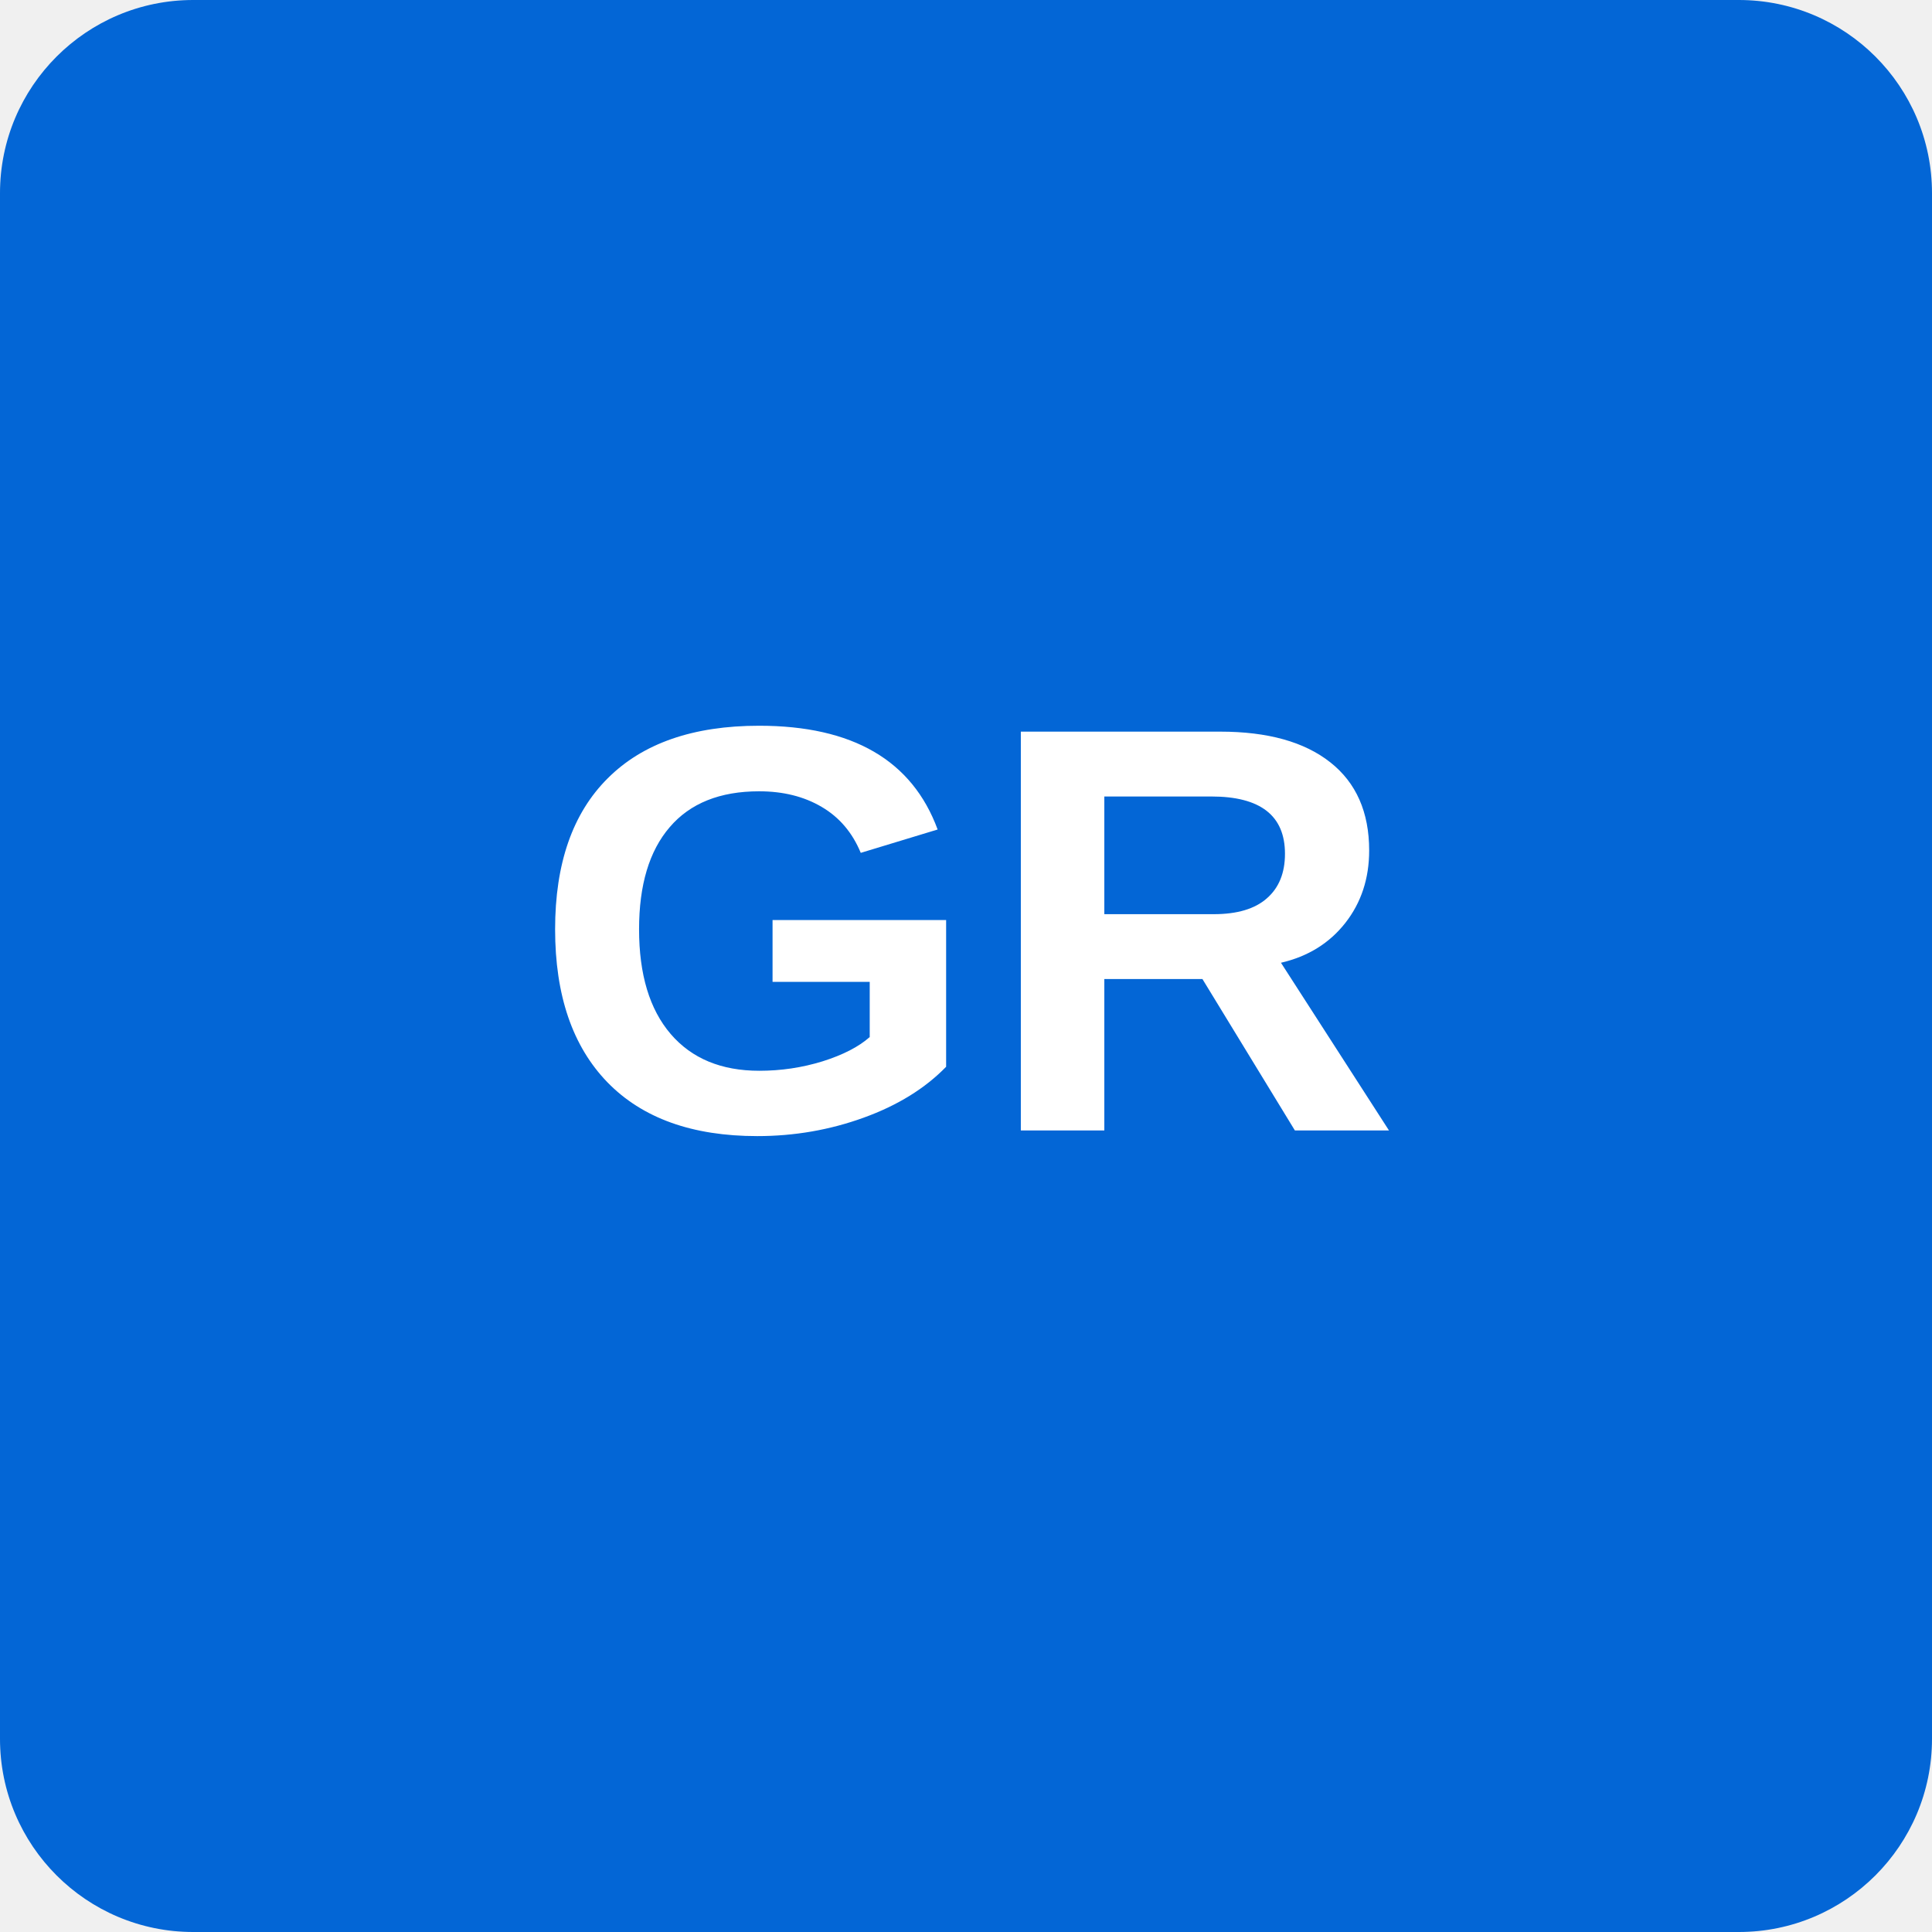
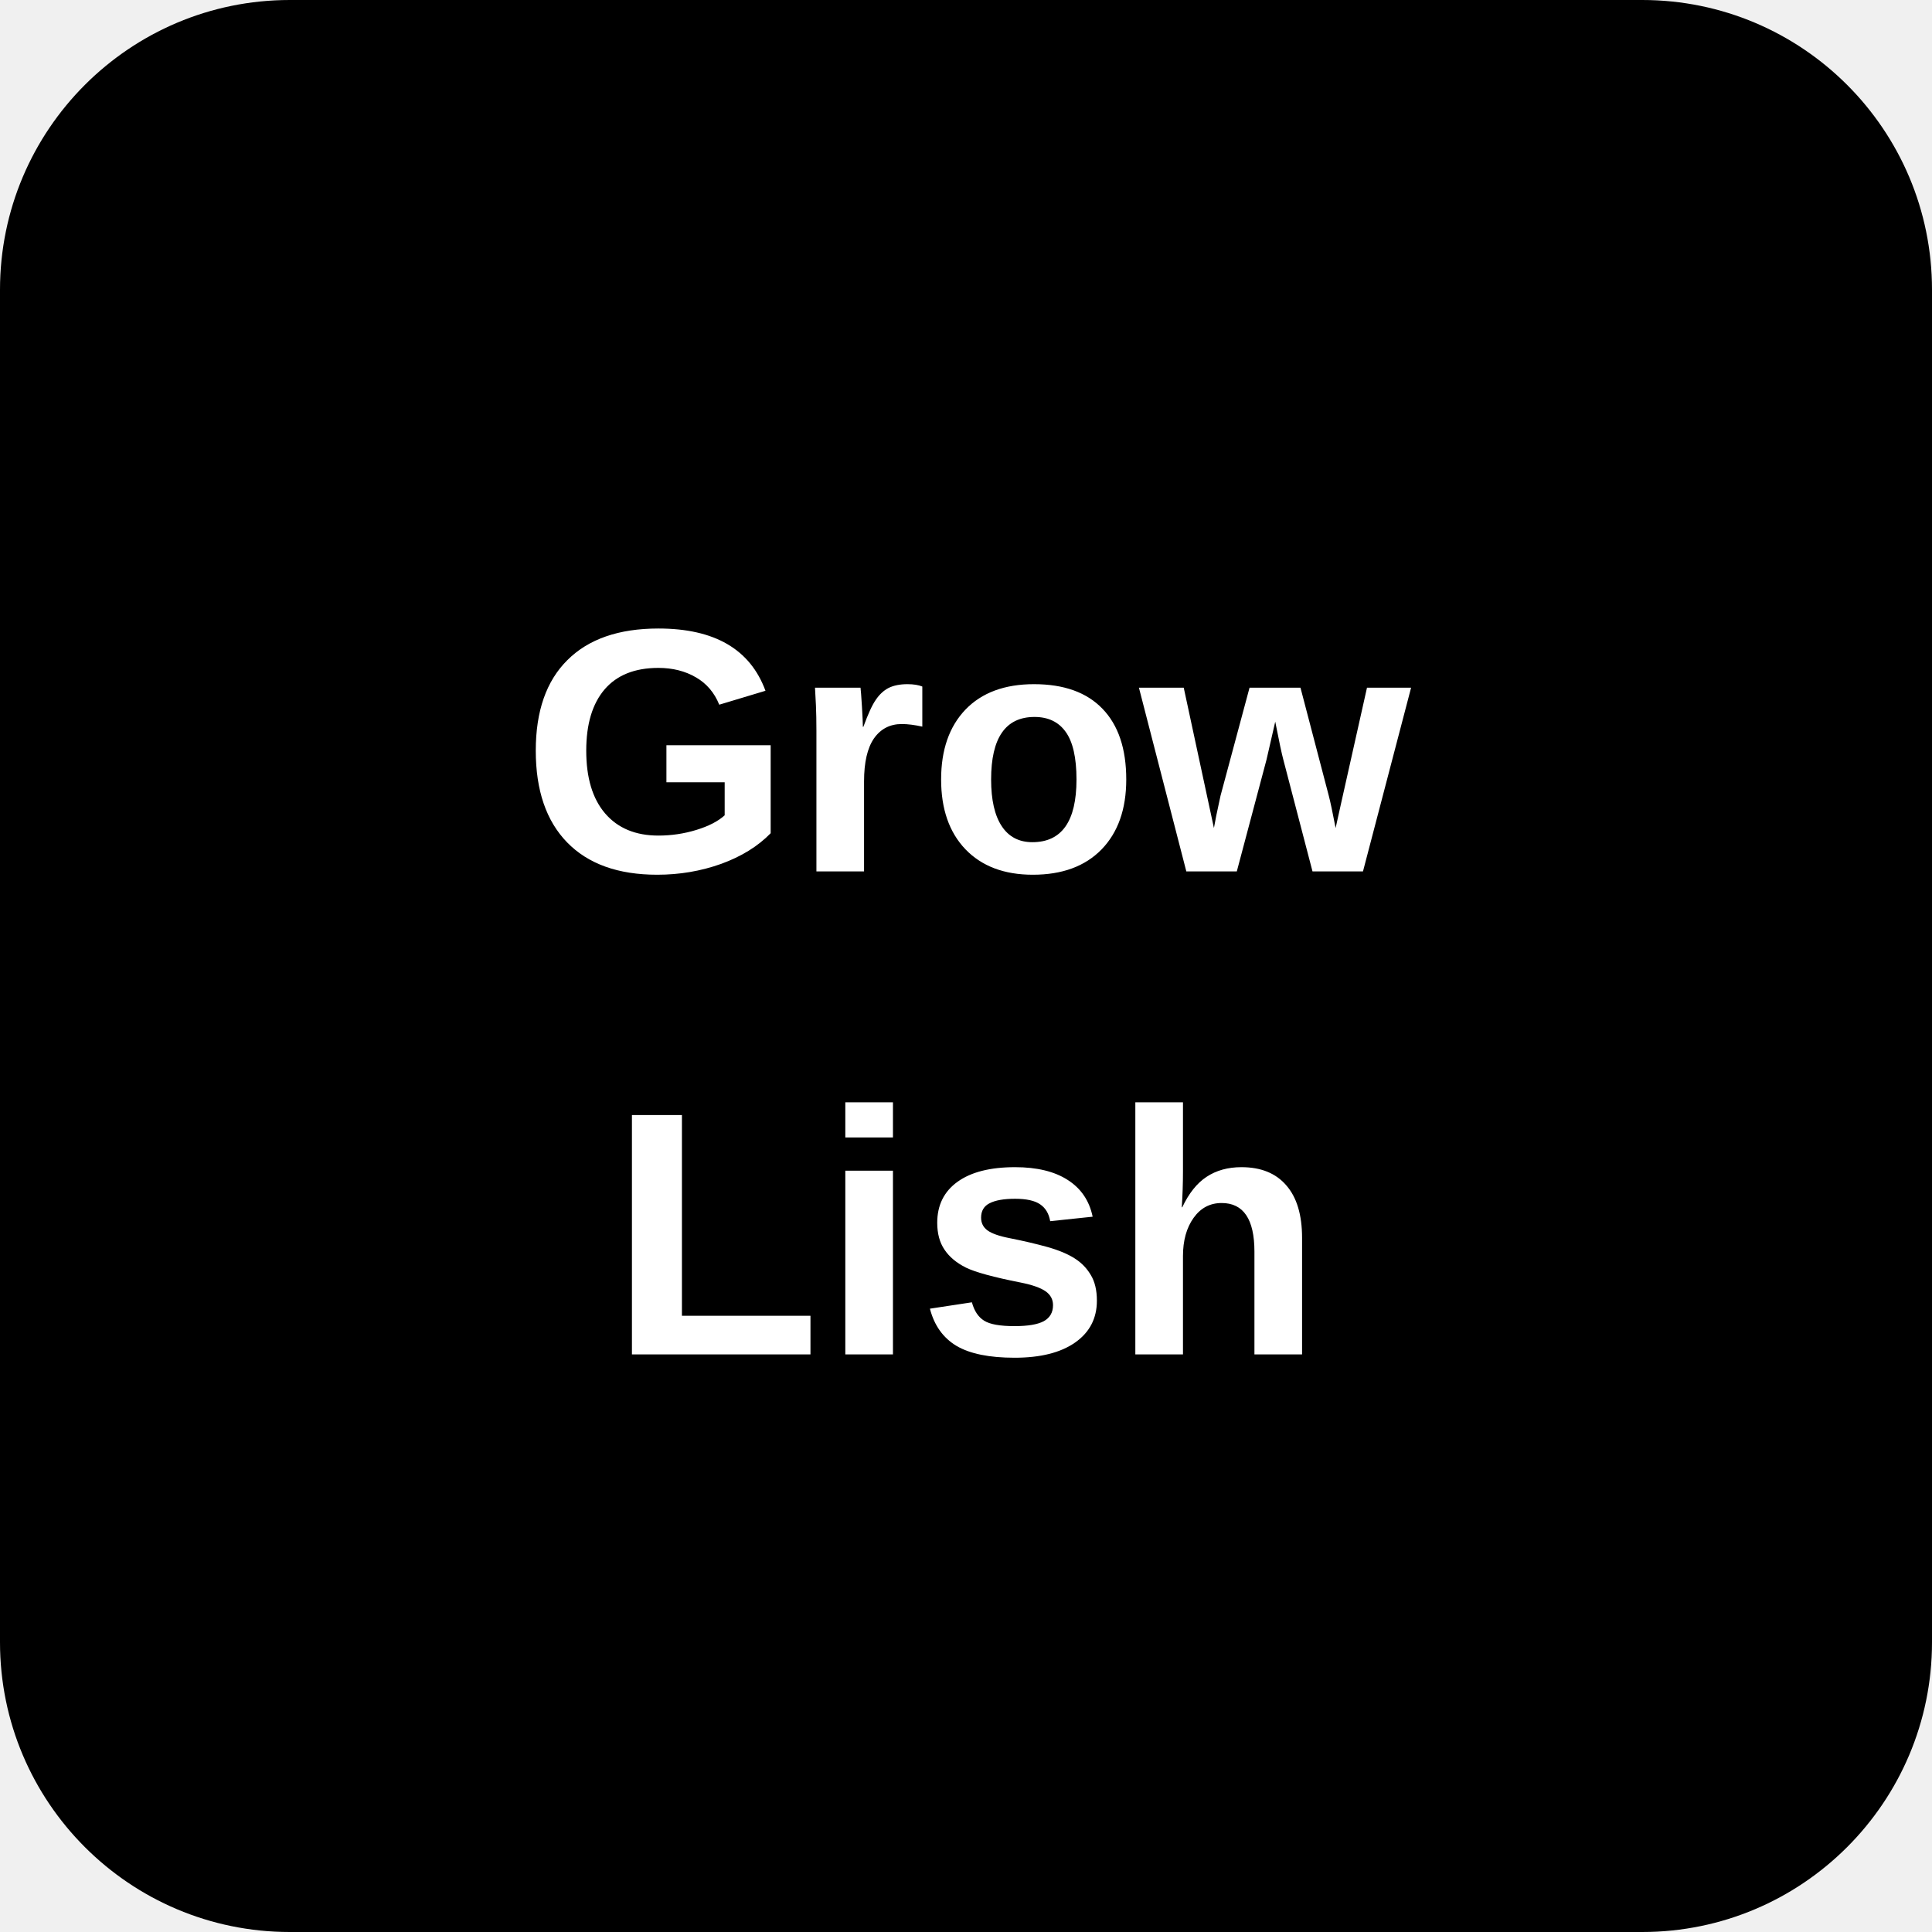
<svg xmlns="http://www.w3.org/2000/svg" width="128" height="128" viewBox="0 0 128 128">
-   <rect width="128" height="128" rx="12.8" fill="#0366d6" />
-   <text x="50%" y="50%" text-anchor="middle" dominant-baseline="middle" font-family="Arial, sans-serif" font-size="38.4" font-weight="bold" fill="white">GR</text>
+   <rect width="128" height="128" rx="19.2" fill="#000000" />
+   <text x="50%" y="51.2" text-anchor="middle" dominant-baseline="middle" font-family="Arial, sans-serif" font-size="23.04" font-weight="bold" fill="white">Grow</text>
+   <text x="50%" y="83.2" text-anchor="middle" dominant-baseline="middle" font-family="Arial, sans-serif" font-size="23.04" font-weight="bold" fill="white">Lish</text>
</svg>
